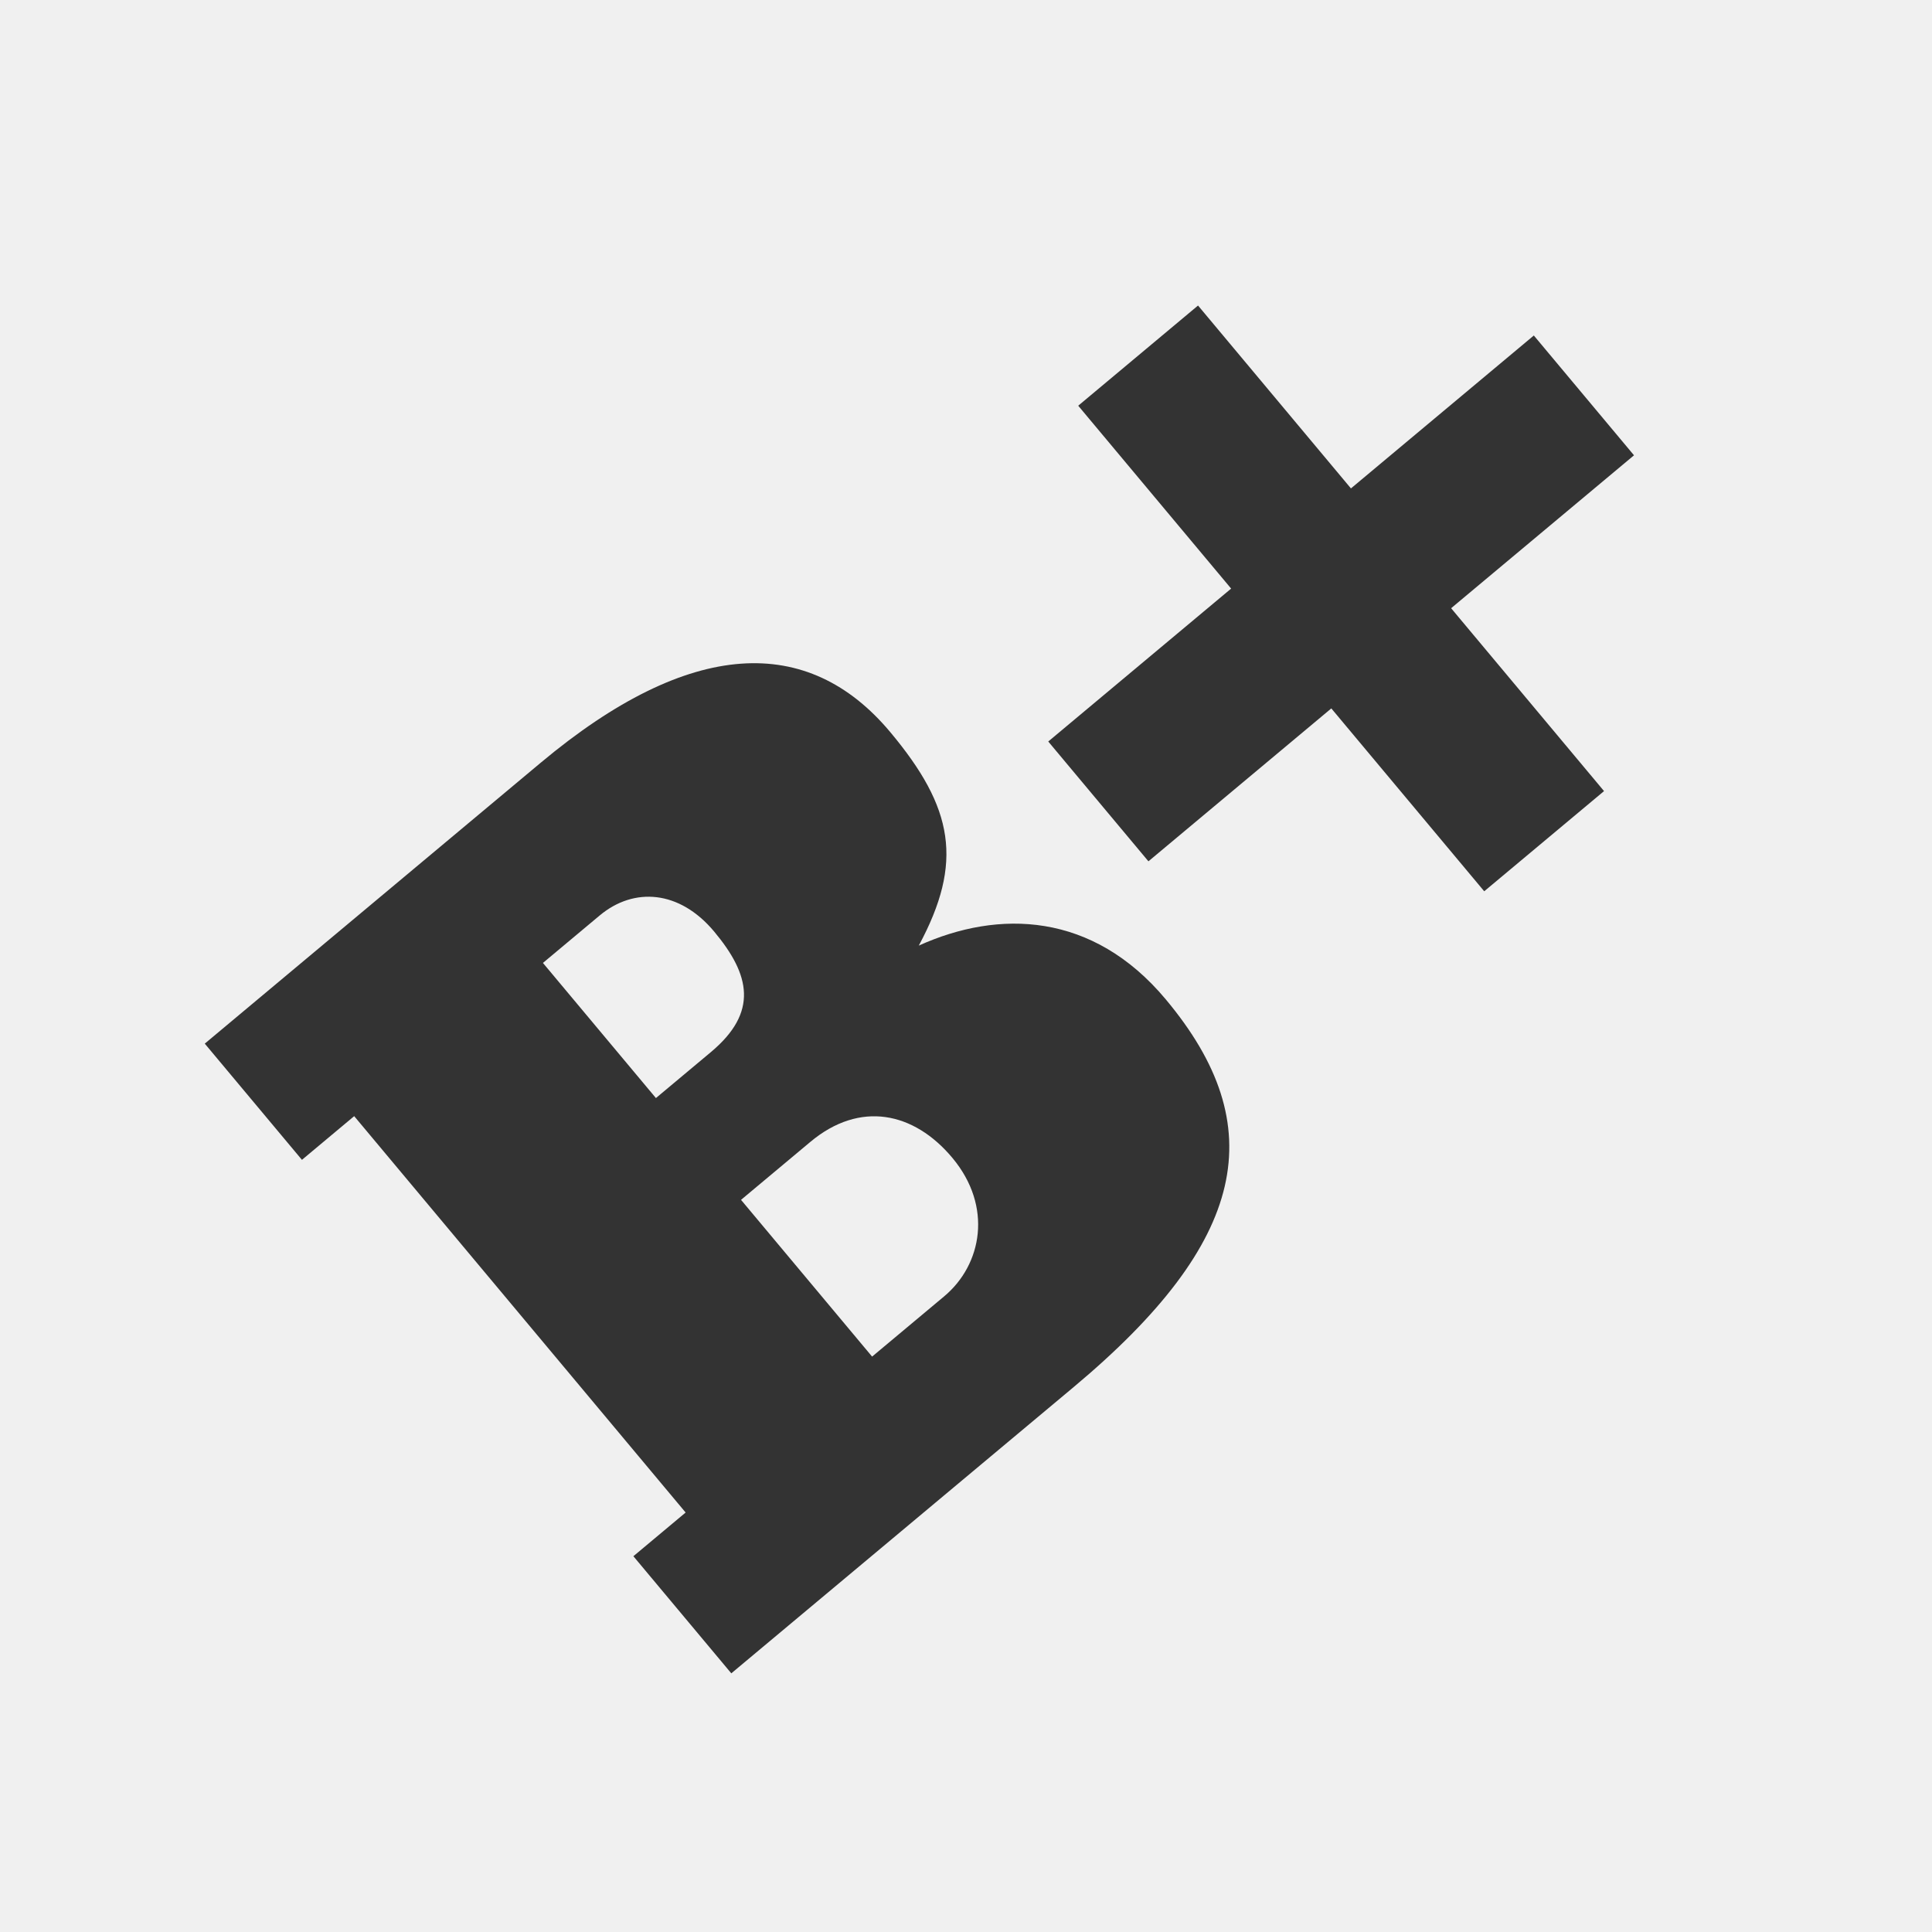
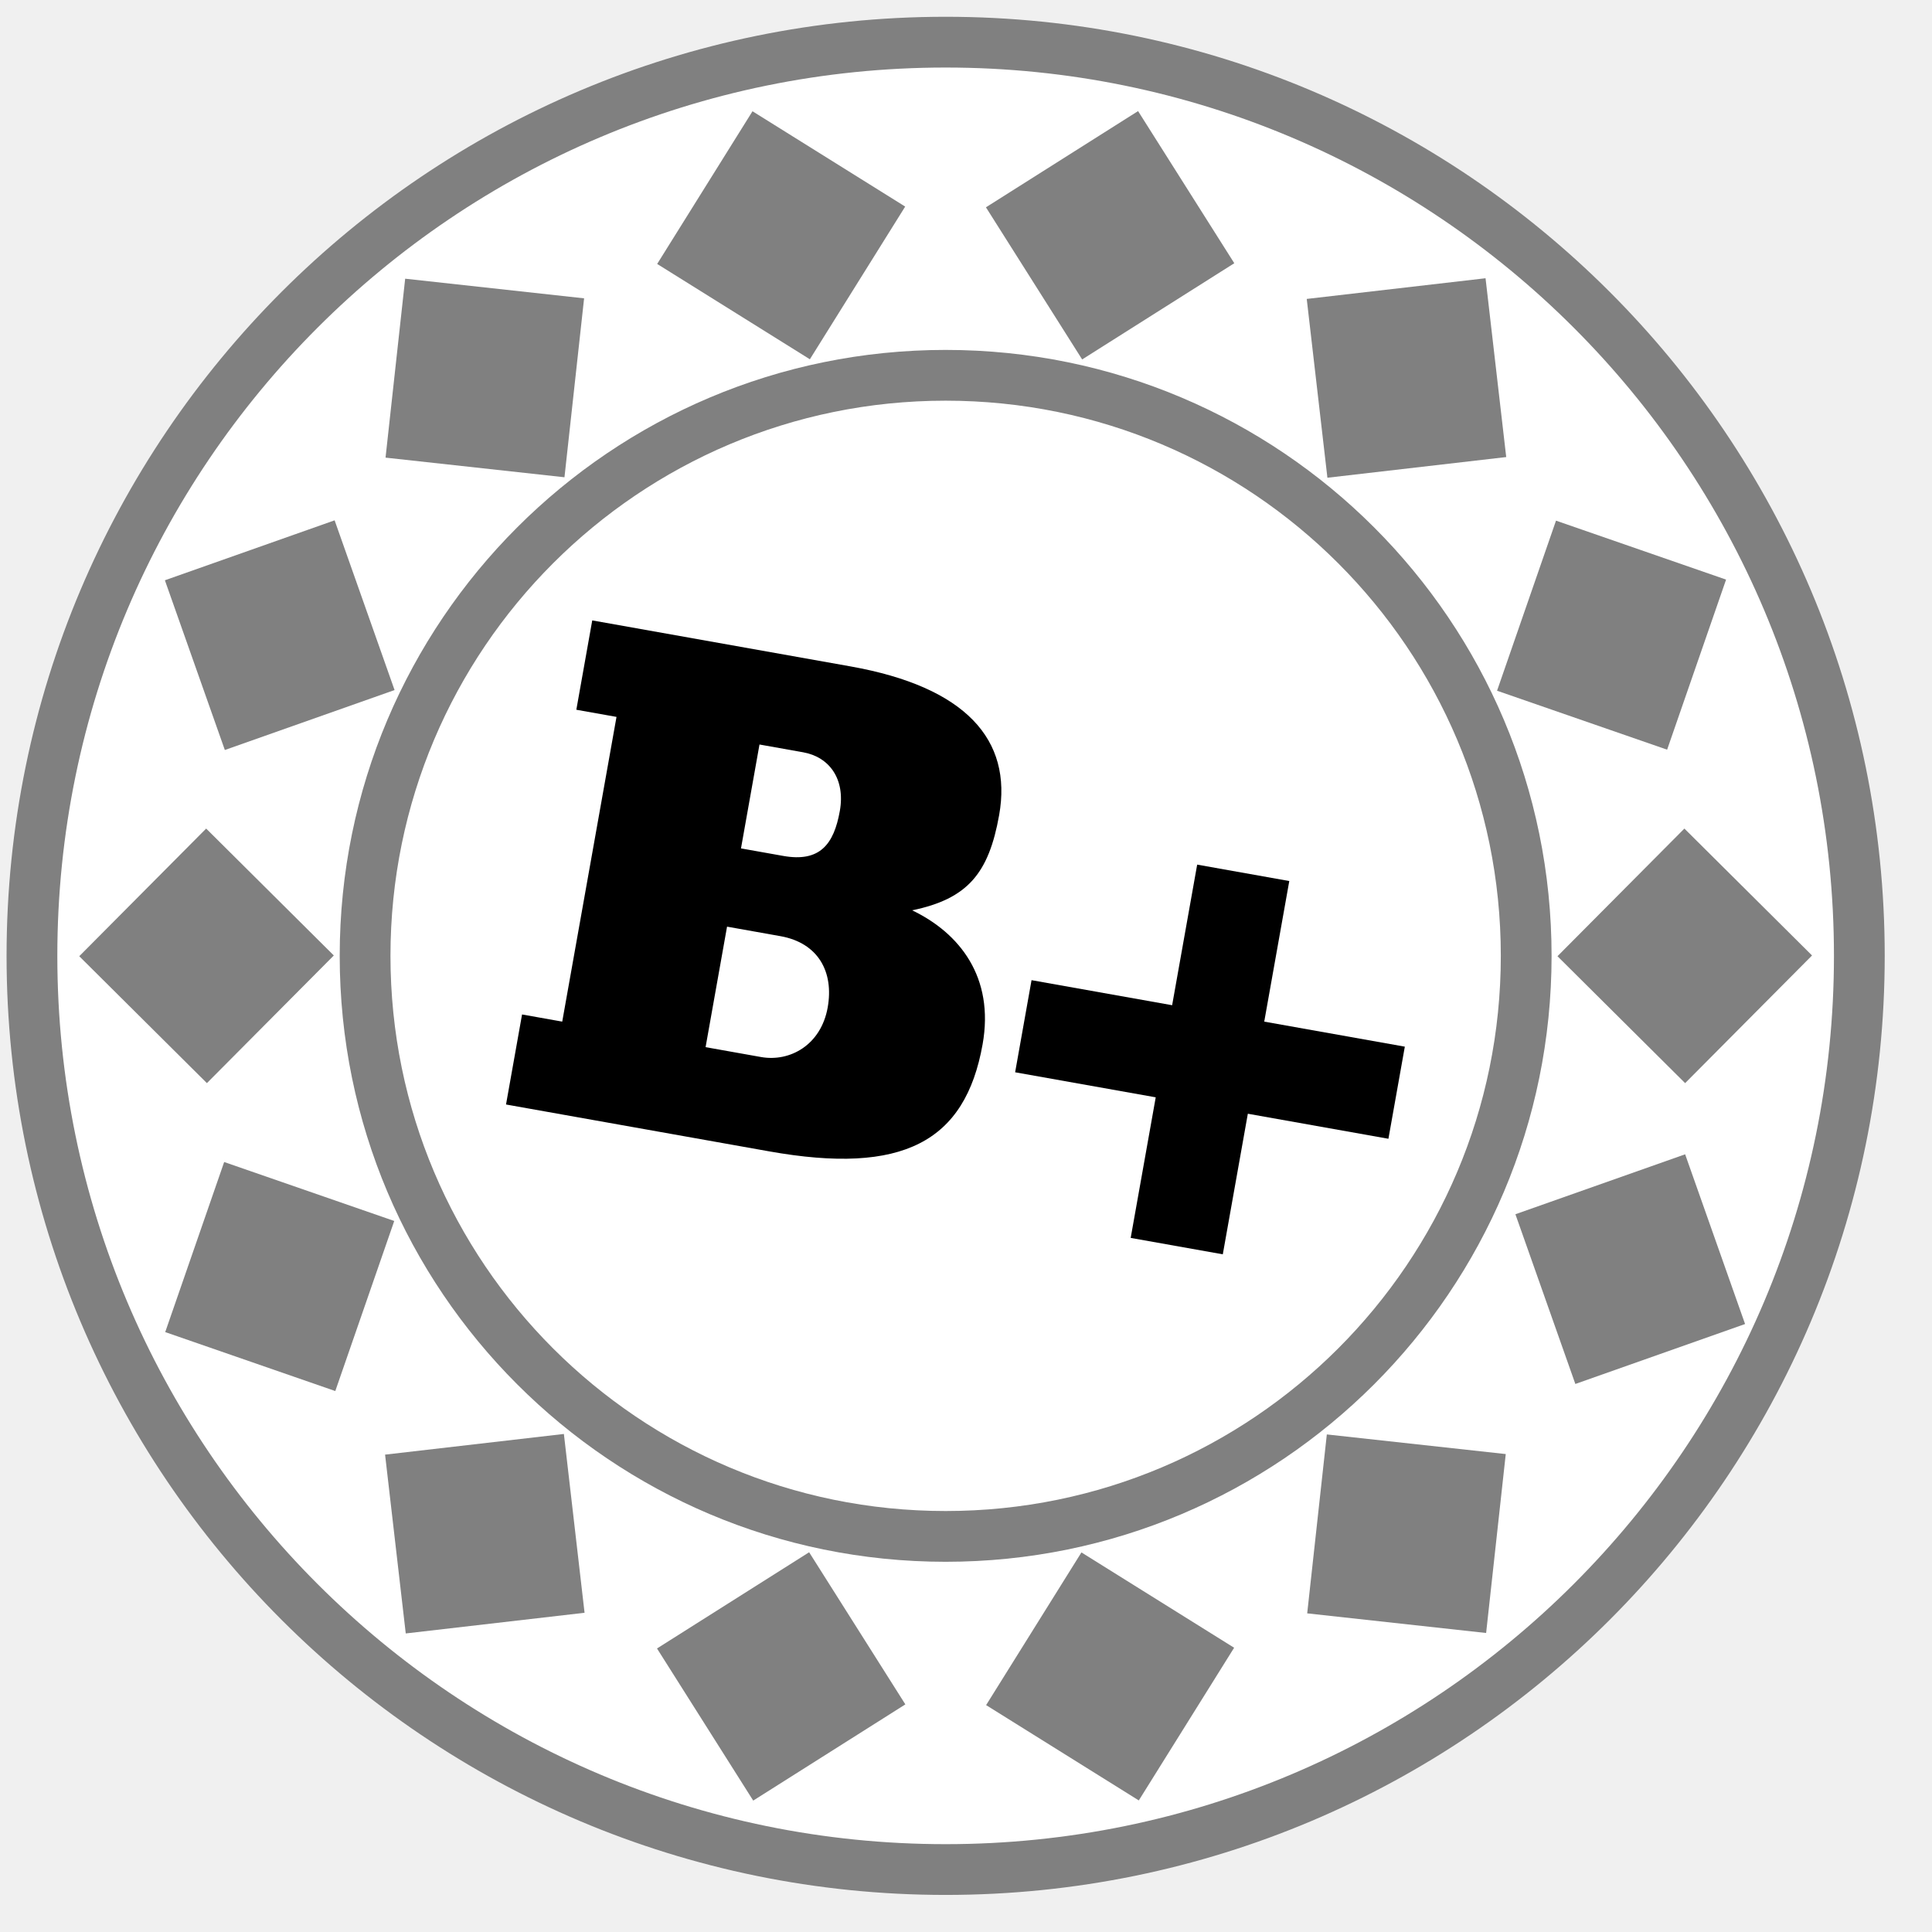
- <svg xmlns="http://www.w3.org/2000/svg" id="svg2" viewBox="0 0 190 190" version="1.0" width="190" height="190">
-   <defs id="defs66" />
-   <path id="path1153" style="font-style:normal;font-variant:normal;font-weight:normal;font-stretch:normal;font-size:69.179px;line-height:1.25;font-family:ChunkFive;-inkscape-font-specification:ChunkFive;text-align:center;letter-spacing:0px;word-spacing:0px;text-anchor:middle;opacity:1;stroke-width:2.887;stop-opacity:1;fill:#333333" d="m 150.842,32.994 -17.985,15.038 -15.038,-17.985 -11.783,9.852 15.038,17.985 -17.985,15.038 9.852,11.783 17.985,-15.038 15.038,17.984 11.783,-9.852 -15.038,-17.985 17.985,-15.038 z" />
-   <path id="path1151" style="font-style:normal;font-variant:normal;font-weight:normal;font-stretch:normal;font-size:69.179px;line-height:1.25;font-family:ChunkFive;-inkscape-font-specification:ChunkFive;text-align:center;letter-spacing:0px;word-spacing:0px;text-anchor:middle;opacity:1;stroke-width:2.887;stop-opacity:1;fill:#333333" d="m 71.919,164.562 33.666,-28.15 c 17.099,-14.297 19.505,-25.642 9.059,-38.134 -7.186,-8.594 -16.427,-8.844 -24.288,-5.283 4.422,-8.214 3.423,-13.55 -2.8,-20.992 -8.075,-9.657 -19.666,-9.297 -34.373,3 l -33.045,27.631 9.556,11.429 5.138,-4.297 32.595,38.981 -5.138,4.297 z M 53.394,94.698 58.975,90.031 c 3.367,-2.815 7.847,-2.497 11.255,1.578 3.556,4.252 4.375,7.933 -0.32,11.859 l -5.404,4.519 z m 32.372,38.715 -12.89,-15.415 6.822,-5.704 c 4.873,-4.074 10.183,-2.945 13.961,1.574 4,4.784 2.916,10.508 -0.805,13.619 z" />
+ <svg xmlns="http://www.w3.org/2000/svg" xmlns:xlink="http://www.w3.org/1999/xlink" id="svg2" viewBox="0 0 190 190" version="1.0" width="190" height="190">
+   <defs id="defs66">
+     <linearGradient id="linearGradient11550">
+       <stop id="stop11552" offset="0" style="stop-color: rgb(255, 255, 255); stop-opacity: 1;" />
+       <stop id="stop11554" offset="1" style="stop-color: rgb(255, 255, 255); stop-opacity: 0;" />
+     </linearGradient>
+     <linearGradient gradientTransform="matrix(10.16656,0,0,10.16656,-682.6584,5.50421)" y2="18.5" x2="36.5" y1="18.5" x1="25.5" gradientUnits="userSpaceOnUse" id="linearGradient10783" xlink:href="#linearGradient11550" />
+   </defs>
+   <circle style="color:#000000;clip-rule:nonzero;display:inline;overflow:visible;visibility:visible;opacity:1;isolation:auto;mix-blend-mode:normal;color-interpolation:sRGB;color-interpolation-filters:linearRGB;solid-color:#000000;solid-opacity:1;fill:#ffffff;fill-opacity:1;fill-rule:nonzero;stroke:#808080;stroke-width:4.992;stroke-linecap:round;stroke-linejoin:round;stroke-miterlimit:4;stroke-dasharray:none;stroke-dashoffset:0;stroke-opacity:1;marker:none;color-rendering:auto;image-rendering:auto;shape-rendering:auto;text-rendering:auto;enable-background:accumulate" id="path4147" cx="92.998" cy="94.002" r="89.856" />
+   <circle r="57.094" cy="94.002" cx="92.998" id="circle4149" style="color:#000000;clip-rule:nonzero;display:inline;overflow:visible;visibility:visible;opacity:1;isolation:auto;mix-blend-mode:normal;color-interpolation:sRGB;color-interpolation-filters:linearRGB;solid-color:#000000;solid-opacity:1;fill:#ffffff;fill-opacity:1;fill-rule:nonzero;stroke:#808080;stroke-width:4.992;stroke-linecap:round;stroke-linejoin:round;stroke-miterlimit:4;stroke-dasharray:none;stroke-dashoffset:0;stroke-opacity:1;marker:none;color-rendering:auto;image-rendering:auto;shape-rendering:auto;text-rendering:auto;enable-background:accumulate" />
+   <rect style="color:#000000;clip-rule:nonzero;display:inline;overflow:visible;visibility:visible;opacity:1;isolation:auto;mix-blend-mode:normal;color-interpolation:sRGB;color-interpolation-filters:linearRGB;solid-color:#000000;solid-opacity:1;fill:#808080;fill-opacity:1;fill-rule:nonzero;stroke:none;stroke-width:9.433;stroke-linecap:round;stroke-linejoin:round;stroke-miterlimit:4;stroke-dasharray:none;stroke-dashoffset:0;stroke-opacity:1;marker:none;color-rendering:auto;image-rendering:auto;shape-rendering:auto;text-rendering:auto;enable-background:accumulate" id="rect4165-28" width="17.702" height="17.702" x="161.353" y="-1.741" transform="rotate(19.1188)" />
+   <rect style="color:#000000;clip-rule:nonzero;display:inline;overflow:visible;visibility:visible;opacity:1;isolation:auto;mix-blend-mode:normal;color-interpolation:sRGB;color-interpolation-filters:linearRGB;solid-color:#000000;solid-opacity:1;fill:#808080;fill-opacity:1;fill-rule:nonzero;stroke:none;stroke-width:9.433;stroke-linecap:round;stroke-linejoin:round;stroke-miterlimit:4;stroke-dasharray:none;stroke-dashoffset:0;stroke-opacity:1;marker:none;color-rendering:auto;image-rendering:auto;shape-rendering:auto;text-rendering:auto;enable-background:accumulate" id="rect4165-28-3" width="17.702" height="17.702" x="124.282" y="43.963" transform="rotate(-6.595471)" />
+   <rect style="color:#000000;clip-rule:nonzero;display:inline;overflow:visible;visibility:visible;opacity:1;isolation:auto;mix-blend-mode:normal;color-interpolation:sRGB;color-interpolation-filters:linearRGB;solid-color:#000000;solid-opacity:1;fill:#808080;fill-opacity:1;fill-rule:nonzero;stroke:none;stroke-width:9.433;stroke-linecap:round;stroke-linejoin:round;stroke-miterlimit:4;stroke-dasharray:none;stroke-dashoffset:0;stroke-opacity:1;marker:none;color-rendering:auto;image-rendering:auto;shape-rendering:auto;text-rendering:auto;enable-background:accumulate" id="rect4165-28-9" width="17.702" height="17.702" x="71.052" y="69.056" transform="rotate(-32.30977)" />
+   <rect style="color:#000000;clip-rule:nonzero;display:inline;overflow:visible;visibility:visible;opacity:1;isolation:auto;mix-blend-mode:normal;color-interpolation:sRGB;color-interpolation-filters:linearRGB;solid-color:#000000;solid-opacity:1;fill:#808080;fill-opacity:1;fill-rule:nonzero;stroke:none;stroke-width:9.433;stroke-linecap:round;stroke-linejoin:round;stroke-miterlimit:4;stroke-dasharray:none;stroke-dashoffset:0;stroke-opacity:1;marker:none;color-rendering:auto;image-rendering:auto;shape-rendering:auto;text-rendering:auto;enable-background:accumulate" id="rect4165-28-28" width="17.702" height="17.702" x="12.206" y="68.569" transform="rotate(-58.02404)" />
+   <rect style="color:#000000;clip-rule:nonzero;display:inline;overflow:visible;visibility:visible;opacity:1;isolation:auto;mix-blend-mode:normal;color-interpolation:sRGB;color-interpolation-filters:linearRGB;solid-color:#000000;solid-opacity:1;fill:#808080;fill-opacity:1;fill-rule:nonzero;stroke:none;stroke-width:9.433;stroke-linecap:round;stroke-linejoin:round;stroke-miterlimit:4;stroke-dasharray:none;stroke-dashoffset:0;stroke-opacity:1;marker:none;color-rendering:auto;image-rendering:auto;shape-rendering:auto;text-rendering:auto;enable-background:accumulate" id="rect4165-28-21" width="17.702" height="17.702" x="-40.601" y="42.598" transform="rotate(-83.73833)" />
+   <rect style="color:#000000;clip-rule:nonzero;display:inline;overflow:visible;visibility:visible;opacity:1;isolation:auto;mix-blend-mode:normal;color-interpolation:sRGB;color-interpolation-filters:linearRGB;solid-color:#000000;solid-opacity:1;fill:#808080;fill-opacity:1;fill-rule:nonzero;stroke:none;stroke-width:9.433;stroke-linecap:round;stroke-linejoin:round;stroke-miterlimit:4;stroke-dasharray:none;stroke-dashoffset:0;stroke-opacity:1;marker:none;color-rendering:auto;image-rendering:auto;shape-rendering:auto;text-rendering:auto;enable-background:accumulate" id="rect4165-28-6" width="17.702" height="17.702" x="-76.911" y="-3.714" transform="rotate(-109.4526)" />
+   <rect style="color:#000000;clip-rule:nonzero;display:inline;overflow:visible;visibility:visible;opacity:1;isolation:auto;mix-blend-mode:normal;color-interpolation:sRGB;color-interpolation-filters:linearRGB;solid-color:#000000;solid-opacity:1;fill:#808080;fill-opacity:1;fill-rule:nonzero;stroke:none;stroke-width:9.433;stroke-linecap:round;stroke-linejoin:round;stroke-miterlimit:4;stroke-dasharray:none;stroke-dashoffset:0;stroke-opacity:1;marker:none;color-rendering:auto;image-rendering:auto;shape-rendering:auto;text-rendering:auto;enable-background:accumulate" id="rect4165-28-5" width="17.702" height="17.702" x="-89.53" y="-61.193" transform="rotate(-135.1669)" />
+   <rect style="color:#000000;clip-rule:nonzero;display:inline;overflow:visible;visibility:visible;opacity:1;isolation:auto;mix-blend-mode:normal;color-interpolation:sRGB;color-interpolation-filters:linearRGB;solid-color:#000000;solid-opacity:1;fill:#808080;fill-opacity:1;fill-rule:nonzero;stroke:none;stroke-width:9.433;stroke-linecap:round;stroke-linejoin:round;stroke-miterlimit:4;stroke-dasharray:none;stroke-dashoffset:0;stroke-opacity:1;marker:none;color-rendering:auto;image-rendering:auto;shape-rendering:auto;text-rendering:auto;enable-background:accumulate" id="rect4165-28-93" width="17.702" height="17.702" x="-75.961" y="-118.455" transform="rotate(-160.8812)" />
+   <rect style="color:#000000;clip-rule:nonzero;display:inline;overflow:visible;visibility:visible;opacity:1;isolation:auto;mix-blend-mode:normal;color-interpolation:sRGB;color-interpolation-filters:linearRGB;solid-color:#000000;solid-opacity:1;fill:#808080;fill-opacity:1;fill-rule:nonzero;stroke:none;stroke-width:9.433;stroke-linecap:round;stroke-linejoin:round;stroke-miterlimit:4;stroke-dasharray:none;stroke-dashoffset:0;stroke-opacity:1;marker:none;color-rendering:auto;image-rendering:auto;shape-rendering:auto;text-rendering:auto;enable-background:accumulate" id="rect4165-28-7" width="17.702" height="17.702" x="-38.89" y="-164.159" transform="rotate(173.4045)" />
+   <rect style="color:#000000;clip-rule:nonzero;display:inline;overflow:visible;visibility:visible;opacity:1;isolation:auto;mix-blend-mode:normal;color-interpolation:sRGB;color-interpolation-filters:linearRGB;solid-color:#000000;solid-opacity:1;fill:#808080;fill-opacity:1;fill-rule:nonzero;stroke:none;stroke-width:9.433;stroke-linecap:round;stroke-linejoin:round;stroke-miterlimit:4;stroke-dasharray:none;stroke-dashoffset:0;stroke-opacity:1;marker:none;color-rendering:auto;image-rendering:auto;shape-rendering:auto;text-rendering:auto;enable-background:accumulate" id="rect4165-28-61" width="17.702" height="17.702" x="14.34" y="-189.253" transform="rotate(147.6902)" />
+   <rect style="color:#000000;clip-rule:nonzero;display:inline;overflow:visible;visibility:visible;opacity:1;isolation:auto;mix-blend-mode:normal;color-interpolation:sRGB;color-interpolation-filters:linearRGB;solid-color:#000000;solid-opacity:1;fill:#808080;fill-opacity:1;fill-rule:nonzero;stroke:none;stroke-width:9.433;stroke-linecap:round;stroke-linejoin:round;stroke-miterlimit:4;stroke-dasharray:none;stroke-dashoffset:0;stroke-opacity:1;marker:none;color-rendering:auto;image-rendering:auto;shape-rendering:auto;text-rendering:auto;enable-background:accumulate" id="rect4165-28-26" width="17.702" height="17.702" x="73.186" y="-188.766" transform="rotate(121.9759)" />
+   <rect style="color:#000000;clip-rule:nonzero;display:inline;overflow:visible;visibility:visible;opacity:1;isolation:auto;mix-blend-mode:normal;color-interpolation:sRGB;color-interpolation-filters:linearRGB;solid-color:#000000;solid-opacity:1;fill:#808080;fill-opacity:1;fill-rule:nonzero;stroke:none;stroke-width:9.433;stroke-linecap:round;stroke-linejoin:round;stroke-miterlimit:4;stroke-dasharray:none;stroke-dashoffset:0;stroke-opacity:1;marker:none;color-rendering:auto;image-rendering:auto;shape-rendering:auto;text-rendering:auto;enable-background:accumulate" id="rect4165-28-34" width="17.702" height="17.702" x="125.994" y="-162.795" transform="rotate(96.26166)" />
+   <rect style="color:#000000;clip-rule:nonzero;display:inline;overflow:visible;visibility:visible;opacity:1;isolation:auto;mix-blend-mode:normal;color-interpolation:sRGB;color-interpolation-filters:linearRGB;solid-color:#000000;solid-opacity:1;fill:#808080;fill-opacity:1;fill-rule:nonzero;stroke:none;stroke-width:9.433;stroke-linecap:round;stroke-linejoin:round;stroke-miterlimit:4;stroke-dasharray:none;stroke-dashoffset:0;stroke-opacity:1;marker:none;color-rendering:auto;image-rendering:auto;shape-rendering:auto;text-rendering:auto;enable-background:accumulate" id="rect4165-28-0" width="17.702" height="17.702" x="174.922" y="-59.004" transform="rotate(44.83309)" />
+   <path style="fill:none;fill-opacity:1;stroke:url(#linearGradient10783);stroke-width:10.167;stroke-linecap:round;stroke-linejoin:miter;stroke-miterlimit:4;stroke-dasharray:none;stroke-dashoffset:1.96;stroke-opacity:1" id="path8421" d="" />
+   <rect style="color:#000000;clip-rule:nonzero;display:inline;overflow:visible;visibility:visible;opacity:1;isolation:auto;mix-blend-mode:normal;color-interpolation:sRGB;color-interpolation-filters:linearRGB;solid-color:#000000;solid-opacity:1;fill:#808080;fill-opacity:1;fill-rule:nonzero;stroke:none;stroke-width:9.433;stroke-linecap:round;stroke-linejoin:round;stroke-miterlimit:4;stroke-dasharray:none;stroke-dashoffset:0;stroke-opacity:1;marker:none;color-rendering:auto;image-rendering:auto;shape-rendering:auto;text-rendering:auto;enable-background:accumulate" id="rect4165-28-6-6" width="17.702" height="17.702" x="-179.93" y="100.756" transform="rotate(-109.4526)" />
+   <g aria-label="B+" transform="rotate(10.09939)" style="font-size:69.179px;line-height:1.25;font-family:sans-serif;text-align:center;letter-spacing:0px;word-spacing:0px;text-anchor:middle;stroke-width:1.729" id="text1115">
+     <path d="M 68.04,98.21 H 94.329 C 107.68,98.21 113.145,93.921 113.145,84.167 113.145,77.457 108.995,73.79 104.014,72.407 109.202,70.331 110.793,67.495 110.793,61.684 110.793,54.143 105.328,49.854 93.844,49.854 H 68.04 V 58.778 H 72.053 V 89.217 H 68.04 Z M 86.373,58.986 H 90.731 C 93.36,58.986 95.297,60.854 95.297,64.036 95.297,67.356 94.259,69.363 90.593,69.363 H 86.373 Z M 86.373,89.217 V 77.18 H 91.7 C 95.505,77.18 97.511,79.74 97.511,83.268 97.511,87.003 94.813,89.217 91.907,89.217 Z" style="font-style:normal;font-variant:normal;font-weight:normal;font-stretch:normal;font-family:ChunkFive;-inkscape-font-specification:ChunkFive;stroke-width:1.729" id="path1151" />
+     <path d="M 154.065,77.111 H 140.022 V 63.067 H 130.821 V 77.111 H 116.777 V 86.312 H 130.821 V 100.355 H 140.022 V 86.312 H 154.065 Z" style="font-style:normal;font-variant:normal;font-weight:normal;font-stretch:normal;font-family:ChunkFive;-inkscape-font-specification:ChunkFive;stroke-width:1.729" id="path1153" />
+   </g>
</svg>
